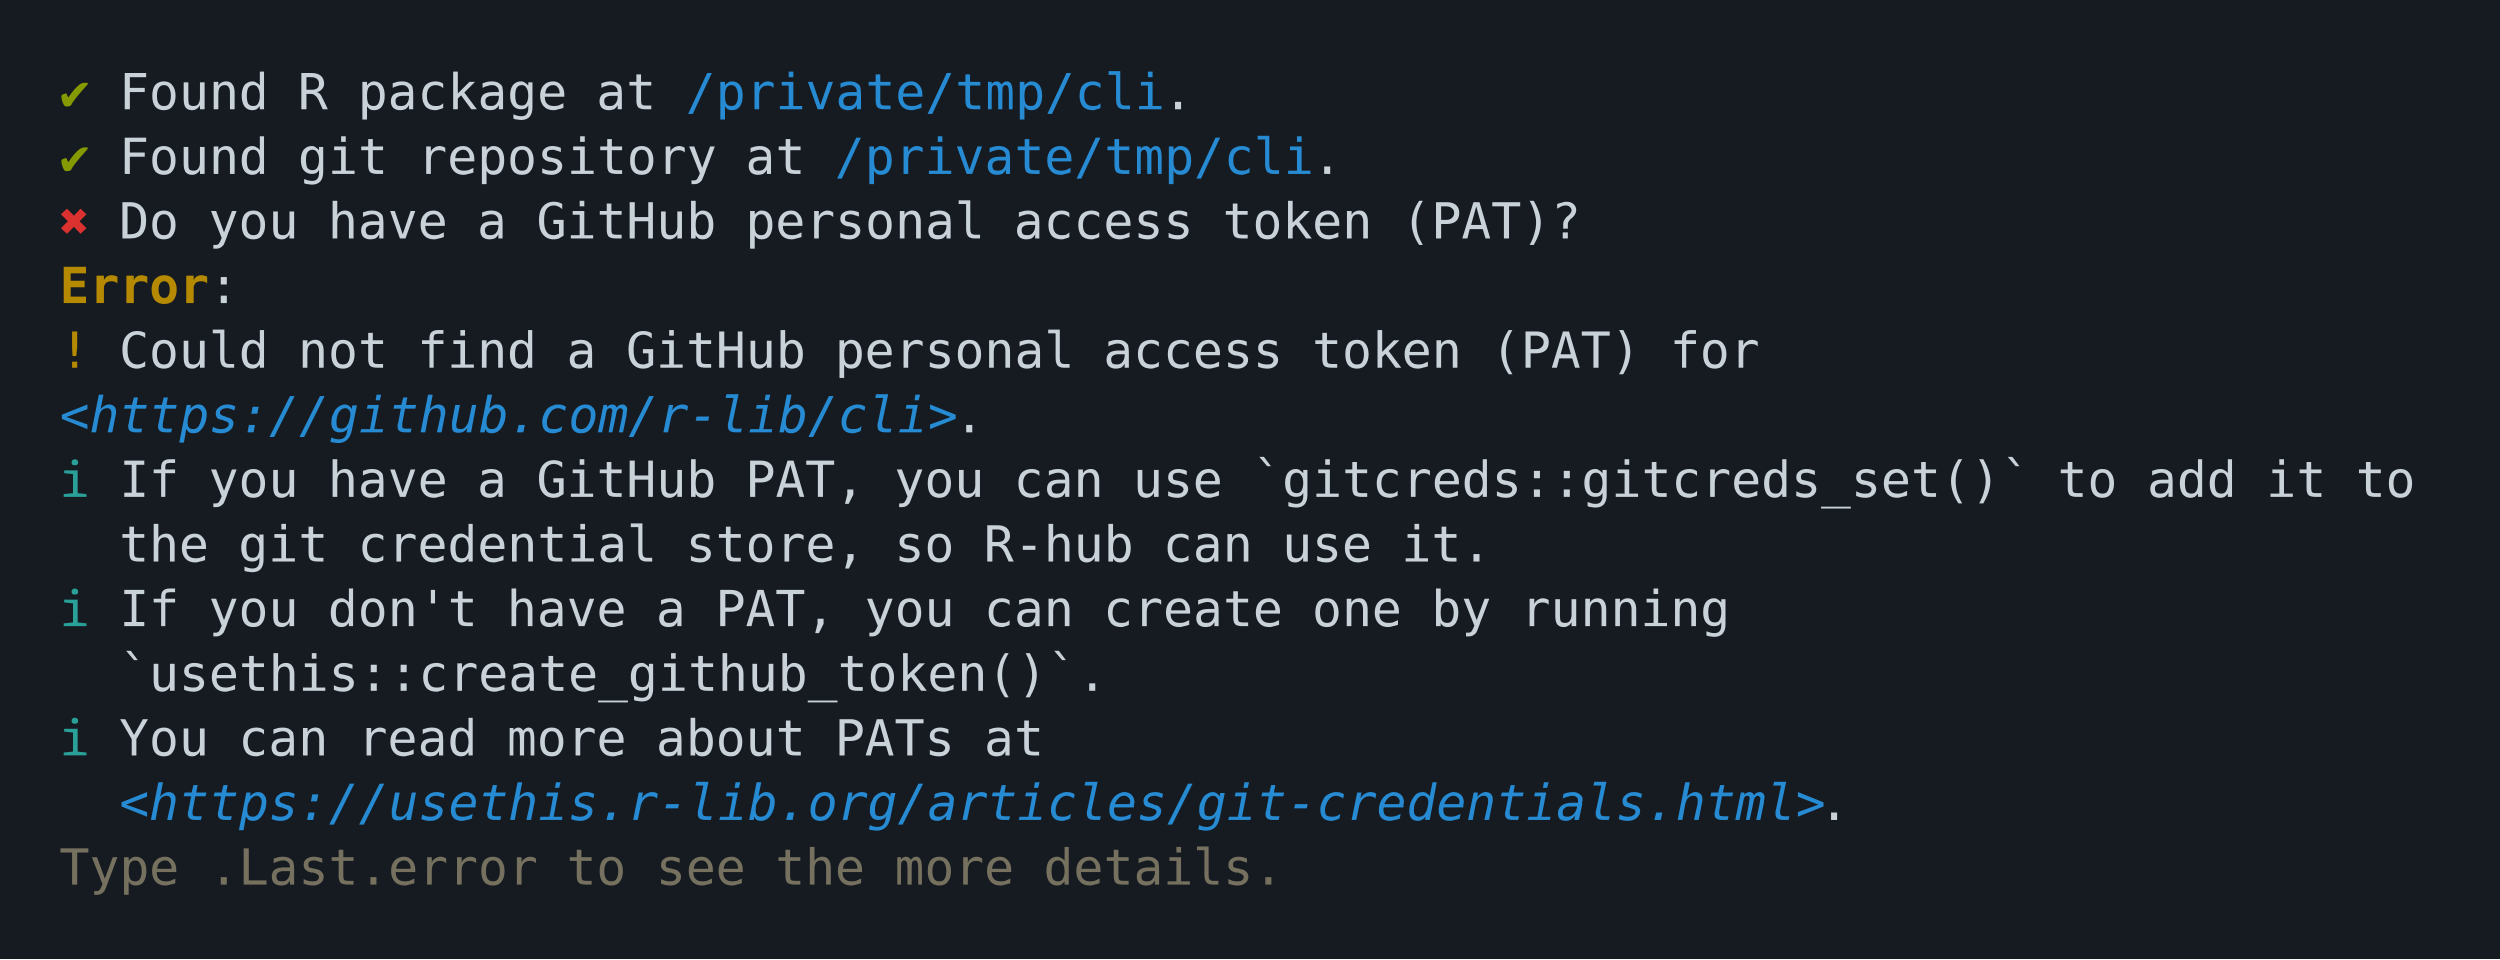
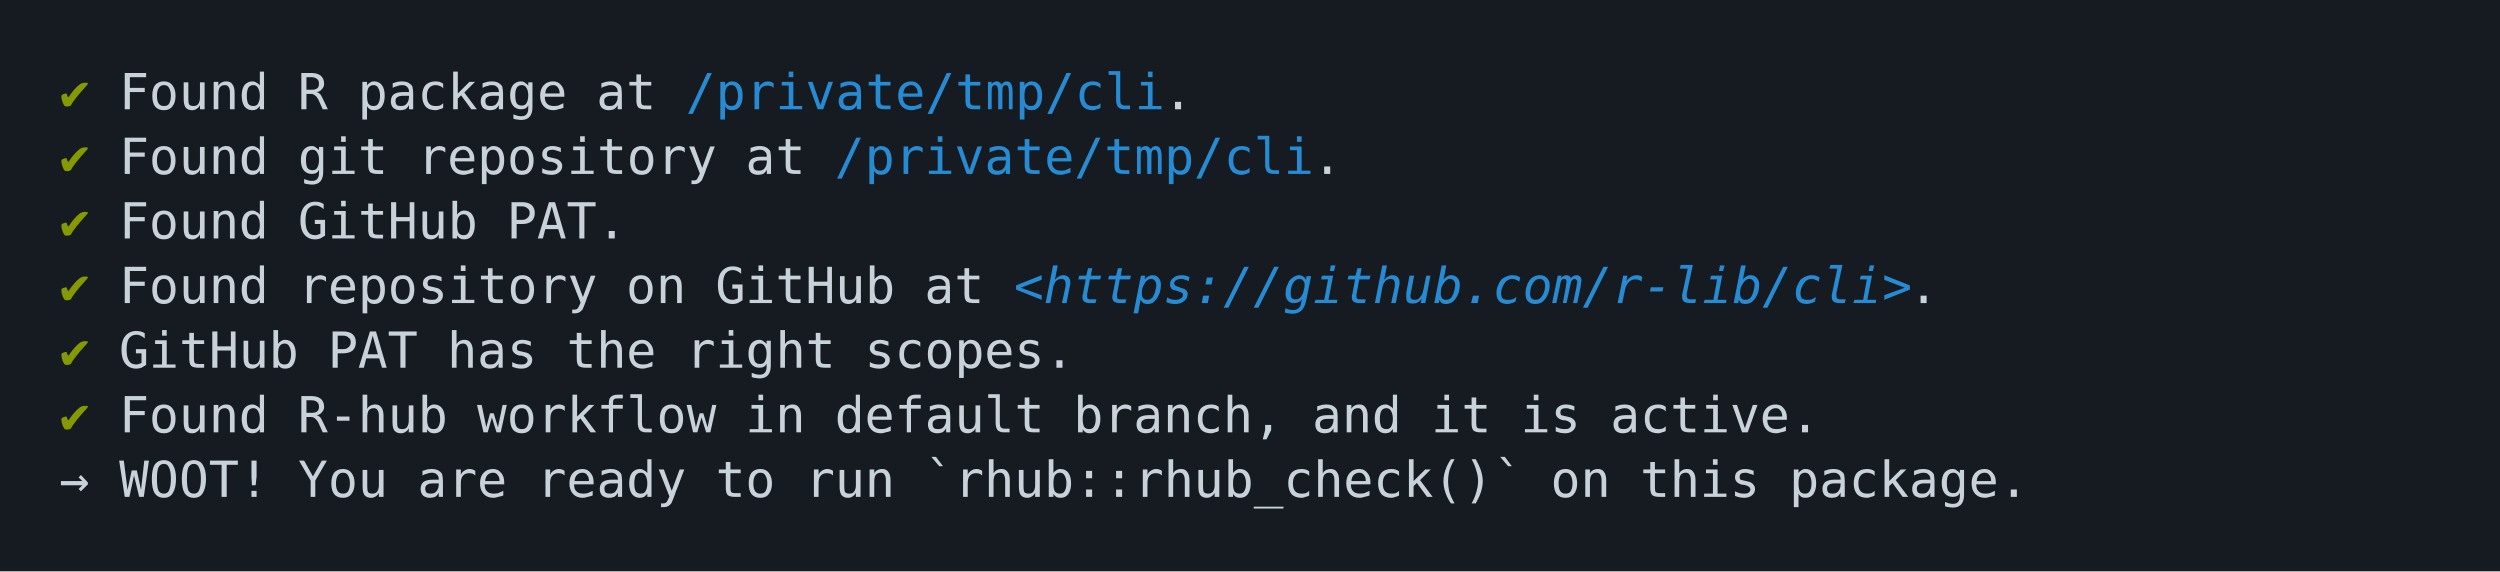
- <svg xmlns="http://www.w3.org/2000/svg" xmlns:xlink="http://www.w3.org/1999/xlink" width="840" height="322.23">
-   <rect width="840" height="322.23" rx="0" ry="0" class="a" />
-   <svg height="282.23" viewBox="0 0 80 28.223" width="800" x="20" y="20">
-     <style>.a{fill:rgb(22,27,34)}.b{font-family:'Fira Code',Monaco,Consolas,Menlo,'Bitstream Vera Sans Mono','Powerline Symbols',monospace}.c{fill:transparent}.d{fill:rgb(133,153,0);white-space:pre}.e{fill:rgb(201,209,217);white-space:pre}.f{fill:rgb(38,139,210);white-space:pre}.g{fill:rgb(220,50,47);white-space:pre}.h{fill:rgb(181,137,0);font-weight:bold;white-space:pre}.i{fill:rgb(181,137,0);white-space:pre}.j{fill:rgb(38,139,210);font-style:italic;white-space:pre}.k{fill:rgb(42,161,152);white-space:pre}.l{fill:rgb(117,113,94);white-space:pre}</style>
+ <svg xmlns="http://www.w3.org/2000/svg" xmlns:xlink="http://www.w3.org/1999/xlink" width="840" height="191.97">
+   <rect width="840" height="191.97" rx="0" ry="0" class="a" />
+   <svg height="151.97" viewBox="0 0 80 15.197" width="800" x="20" y="20">
+     <style>.a{fill:rgb(22,27,34)}.b{font-family:'Fira Code',Monaco,Consolas,Menlo,'Bitstream Vera Sans Mono','Powerline Symbols',monospace}.c{fill:transparent}.d{fill:rgb(133,153,0);white-space:pre}.e{fill:rgb(201,209,217);white-space:pre}.f{fill:rgb(38,139,210);white-space:pre}.g{fill:rgb(38,139,210);font-style:italic;white-space:pre}</style>
    <g font-family="'Fira Code',Monaco,Consolas,Menlo,'Bitstream Vera Sans Mono','Powerline Symbols',monospace" font-size="1.67" class="b">
      <defs>
        <symbol id="a">
-           <rect height="13" width="80" x="0" y="0" class="c" />
+           <rect height="7" width="80" x="0" y="0" class="c" />
        </symbol>
      </defs>
-       <rect height="28.223" width="80" class="a" />
+       <rect height="15.197" width="80" class="a" />
      <svg x="0" y="0" width="80">
        <svg x="0">
          <use xlink:href="#a" />
          <text font-size="1.67" x="0" y="1.67" class="d">✔</text>
          <text font-size="1.67" x="2.004" y="1.67" class="e">Found</text>
          <text font-size="1.67" x="8.016" y="1.67" class="e">R</text>
          <text font-size="1.67" x="10.02" y="1.67" class="e">package</text>
          <text font-size="1.67" x="18.036" y="1.67" class="e">at</text>
          <text font-size="1.67" x="21.042" y="1.67" class="f">/private/tmp/cli</text>
          <text font-size="1.67" x="37.074" y="1.67" class="e">.</text>
          <text font-size="1.67" x="0" y="3.841" class="d">✔</text>
          <text font-size="1.67" x="2.004" y="3.841" class="e">Found</text>
          <text font-size="1.67" x="8.016" y="3.841" class="e">git</text>
          <text font-size="1.67" x="12.024" y="3.841" class="e">repository</text>
          <text font-size="1.67" x="23.046" y="3.841" class="e">at</text>
          <text font-size="1.67" x="26.052" y="3.841" class="f">/private/tmp/cli</text>
          <text font-size="1.67" x="42.084" y="3.841" class="e">.</text>
-           <text font-size="1.67" x="0" y="6.012" class="g">✖</text>
-           <text font-size="1.67" x="2.004" y="6.012" class="e">Do</text>
-           <text font-size="1.67" x="5.01" y="6.012" class="e">you</text>
-           <text font-size="1.67" x="9.018" y="6.012" class="e">have</text>
-           <text font-size="1.67" x="14.028" y="6.012" class="e">a</text>
-           <text font-size="1.67" x="16.032" y="6.012" class="e">GitHub</text>
-           <text font-size="1.67" x="23.046" y="6.012" class="e">personal</text>
-           <text font-size="1.67" x="32.064" y="6.012" class="e">access</text>
-           <text font-size="1.67" x="39.078" y="6.012" class="e">token</text>
-           <text font-size="1.67" x="45.09" y="6.012" class="e">(PAT)?</text>
-           <text font-size="1.67" x="0" y="8.183" class="h">Error</text>
-           <text font-size="1.67" x="5.01" y="8.183" class="e">:</text>
-           <text font-size="1.67" x="0" y="10.354" class="i">!</text>
-           <text font-size="1.67" x="2.004" y="10.354" class="e">Could</text>
-           <text font-size="1.67" x="8.016" y="10.354" class="e">not</text>
-           <text font-size="1.67" x="12.024" y="10.354" class="e">find</text>
-           <text font-size="1.67" x="17.034" y="10.354" class="e">a</text>
-           <text font-size="1.67" x="19.038" y="10.354" class="e">GitHub</text>
-           <text font-size="1.67" x="26.052" y="10.354" class="e">personal</text>
-           <text font-size="1.67" x="35.07" y="10.354" class="e">access</text>
-           <text font-size="1.67" x="42.084" y="10.354" class="e">token</text>
-           <text font-size="1.67" x="48.096" y="10.354" class="e">(PAT)</text>
-           <text font-size="1.67" x="54.108" y="10.354" class="e">for</text>
-           <text font-size="1.67" x="0" y="12.525" class="j">&lt;https://github.com/r-lib/cli&gt;</text>
-           <text font-size="1.67" x="30.06" y="12.525" class="e">.</text>
-           <text font-size="1.67" x="0" y="14.696" class="k">ℹ</text>
-           <text font-size="1.67" x="2.004" y="14.696" class="e">If</text>
-           <text font-size="1.67" x="5.01" y="14.696" class="e">you</text>
-           <text font-size="1.67" x="9.018" y="14.696" class="e">have</text>
-           <text font-size="1.67" x="14.028" y="14.696" class="e">a</text>
-           <text font-size="1.67" x="16.032" y="14.696" class="e">GitHub</text>
-           <text font-size="1.67" x="23.046" y="14.696" class="e">PAT,</text>
-           <text font-size="1.67" x="28.056" y="14.696" class="e">you</text>
-           <text font-size="1.67" x="32.064" y="14.696" class="e">can</text>
-           <text font-size="1.67" x="36.072" y="14.696" class="e">use</text>
-           <text font-size="1.67" x="40.08" y="14.696" class="e">`gitcreds::gitcreds_set()`</text>
-           <text font-size="1.67" x="67.134" y="14.696" class="e">to</text>
-           <text font-size="1.67" x="70.14" y="14.696" class="e">add</text>
-           <text font-size="1.67" x="74.148" y="14.696" class="e">it</text>
-           <text font-size="1.67" x="77.154" y="14.696" class="e">to</text>
-           <text font-size="1.67" x="2.004" y="16.867" class="e">the</text>
-           <text font-size="1.67" x="6.012" y="16.867" class="e">git</text>
-           <text font-size="1.67" x="10.02" y="16.867" class="e">credential</text>
-           <text font-size="1.67" x="21.042" y="16.867" class="e">store,</text>
-           <text font-size="1.67" x="28.056" y="16.867" class="e">so</text>
-           <text font-size="1.67" x="31.062" y="16.867" class="e">R-hub</text>
-           <text font-size="1.67" x="37.074" y="16.867" class="e">can</text>
-           <text font-size="1.67" x="41.082" y="16.867" class="e">use</text>
-           <text font-size="1.67" x="45.09" y="16.867" class="e">it.</text>
-           <text font-size="1.67" x="0" y="19.038" class="k">ℹ</text>
-           <text font-size="1.67" x="2.004" y="19.038" class="e">If</text>
-           <text font-size="1.67" x="5.01" y="19.038" class="e">you</text>
-           <text font-size="1.67" x="9.018" y="19.038" class="e">don't</text>
-           <text font-size="1.67" x="15.03" y="19.038" class="e">have</text>
-           <text font-size="1.67" x="20.04" y="19.038" class="e">a</text>
-           <text font-size="1.67" x="22.044" y="19.038" class="e">PAT,</text>
-           <text font-size="1.67" x="27.054" y="19.038" class="e">you</text>
-           <text font-size="1.67" x="31.062" y="19.038" class="e">can</text>
-           <text font-size="1.67" x="35.07" y="19.038" class="e">create</text>
-           <text font-size="1.67" x="42.084" y="19.038" class="e">one</text>
-           <text font-size="1.67" x="46.092" y="19.038" class="e">by</text>
-           <text font-size="1.67" x="49.098" y="19.038" class="e">running</text>
-           <text font-size="1.67" x="2.004" y="21.209" class="e">`usethis::create_github_token()`.</text>
-           <text font-size="1.67" x="0" y="23.38" class="k">ℹ</text>
-           <text font-size="1.67" x="2.004" y="23.38" class="e">You</text>
-           <text font-size="1.67" x="6.012" y="23.38" class="e">can</text>
-           <text font-size="1.67" x="10.02" y="23.38" class="e">read</text>
-           <text font-size="1.67" x="15.03" y="23.38" class="e">more</text>
-           <text font-size="1.67" x="20.04" y="23.38" class="e">about</text>
-           <text font-size="1.67" x="26.052" y="23.38" class="e">PATs</text>
-           <text font-size="1.67" x="31.062" y="23.38" class="e">at</text>
-           <text font-size="1.67" x="2.004" y="25.551" class="j">&lt;https://usethis.r-lib.org/articles/git-credentials.html&gt;</text>
-           <text font-size="1.67" x="59.118" y="25.551" class="e">.</text>
-           <text font-size="1.67" x="0" y="27.722" class="l">Type</text>
-           <text font-size="1.67" x="5.01" y="27.722" class="l">.Last.error</text>
-           <text font-size="1.67" x="17.034" y="27.722" class="l">to</text>
-           <text font-size="1.67" x="20.04" y="27.722" class="l">see</text>
-           <text font-size="1.67" x="24.048" y="27.722" class="l">the</text>
-           <text font-size="1.67" x="28.056" y="27.722" class="l">more</text>
-           <text font-size="1.67" x="33.066" y="27.722" class="l">details.</text>
+           <text font-size="1.67" x="0" y="6.012" class="d">✔</text>
+           <text font-size="1.67" x="2.004" y="6.012" class="e">Found</text>
+           <text font-size="1.67" x="8.016" y="6.012" class="e">GitHub</text>
+           <text font-size="1.67" x="15.03" y="6.012" class="e">PAT.</text>
+           <text font-size="1.67" x="0" y="8.183" class="d">✔</text>
+           <text font-size="1.67" x="2.004" y="8.183" class="e">Found</text>
+           <text font-size="1.67" x="8.016" y="8.183" class="e">repository</text>
+           <text font-size="1.67" x="19.038" y="8.183" class="e">on</text>
+           <text font-size="1.67" x="22.044" y="8.183" class="e">GitHub</text>
+           <text font-size="1.67" x="29.058" y="8.183" class="e">at</text>
+           <text font-size="1.67" x="32.064" y="8.183" class="g">&lt;https://github.com/r-lib/cli&gt;</text>
+           <text font-size="1.67" x="62.124" y="8.183" class="e">.</text>
+           <text font-size="1.67" x="0" y="10.354" class="d">✔</text>
+           <text font-size="1.67" x="2.004" y="10.354" class="e">GitHub</text>
+           <text font-size="1.67" x="9.018" y="10.354" class="e">PAT</text>
+           <text font-size="1.67" x="13.026" y="10.354" class="e">has</text>
+           <text font-size="1.67" x="17.034" y="10.354" class="e">the</text>
+           <text font-size="1.67" x="21.042" y="10.354" class="e">right</text>
+           <text font-size="1.67" x="27.054" y="10.354" class="e">scopes.</text>
+           <text font-size="1.67" x="0" y="12.525" class="d">✔</text>
+           <text font-size="1.67" x="2.004" y="12.525" class="e">Found</text>
+           <text font-size="1.67" x="8.016" y="12.525" class="e">R-hub</text>
+           <text font-size="1.67" x="14.028" y="12.525" class="e">workflow</text>
+           <text font-size="1.67" x="23.046" y="12.525" class="e">in</text>
+           <text font-size="1.67" x="26.052" y="12.525" class="e">default</text>
+           <text font-size="1.67" x="34.068" y="12.525" class="e">branch,</text>
+           <text font-size="1.67" x="42.084" y="12.525" class="e">and</text>
+           <text font-size="1.67" x="46.092" y="12.525" class="e">it</text>
+           <text font-size="1.67" x="49.098" y="12.525" class="e">is</text>
+           <text font-size="1.67" x="52.104" y="12.525" class="e">active.</text>
+           <text font-size="1.67" x="0" y="14.696" class="e">→</text>
+           <text font-size="1.67" x="2.004" y="14.696" class="e">WOOT!</text>
+           <text font-size="1.67" x="8.016" y="14.696" class="e">You</text>
+           <text font-size="1.67" x="12.024" y="14.696" class="e">are</text>
+           <text font-size="1.67" x="16.032" y="14.696" class="e">ready</text>
+           <text font-size="1.67" x="22.044" y="14.696" class="e">to</text>
+           <text font-size="1.67" x="25.05" y="14.696" class="e">run</text>
+           <text font-size="1.67" x="29.058" y="14.696" class="e">`rhub::rhub_check()`</text>
+           <text font-size="1.67" x="50.1" y="14.696" class="e">on</text>
+           <text font-size="1.67" x="53.106" y="14.696" class="e">this</text>
+           <text font-size="1.67" x="58.116" y="14.696" class="e">package.</text>
        </svg>
      </svg>
    </g>
  </svg>
</svg>
